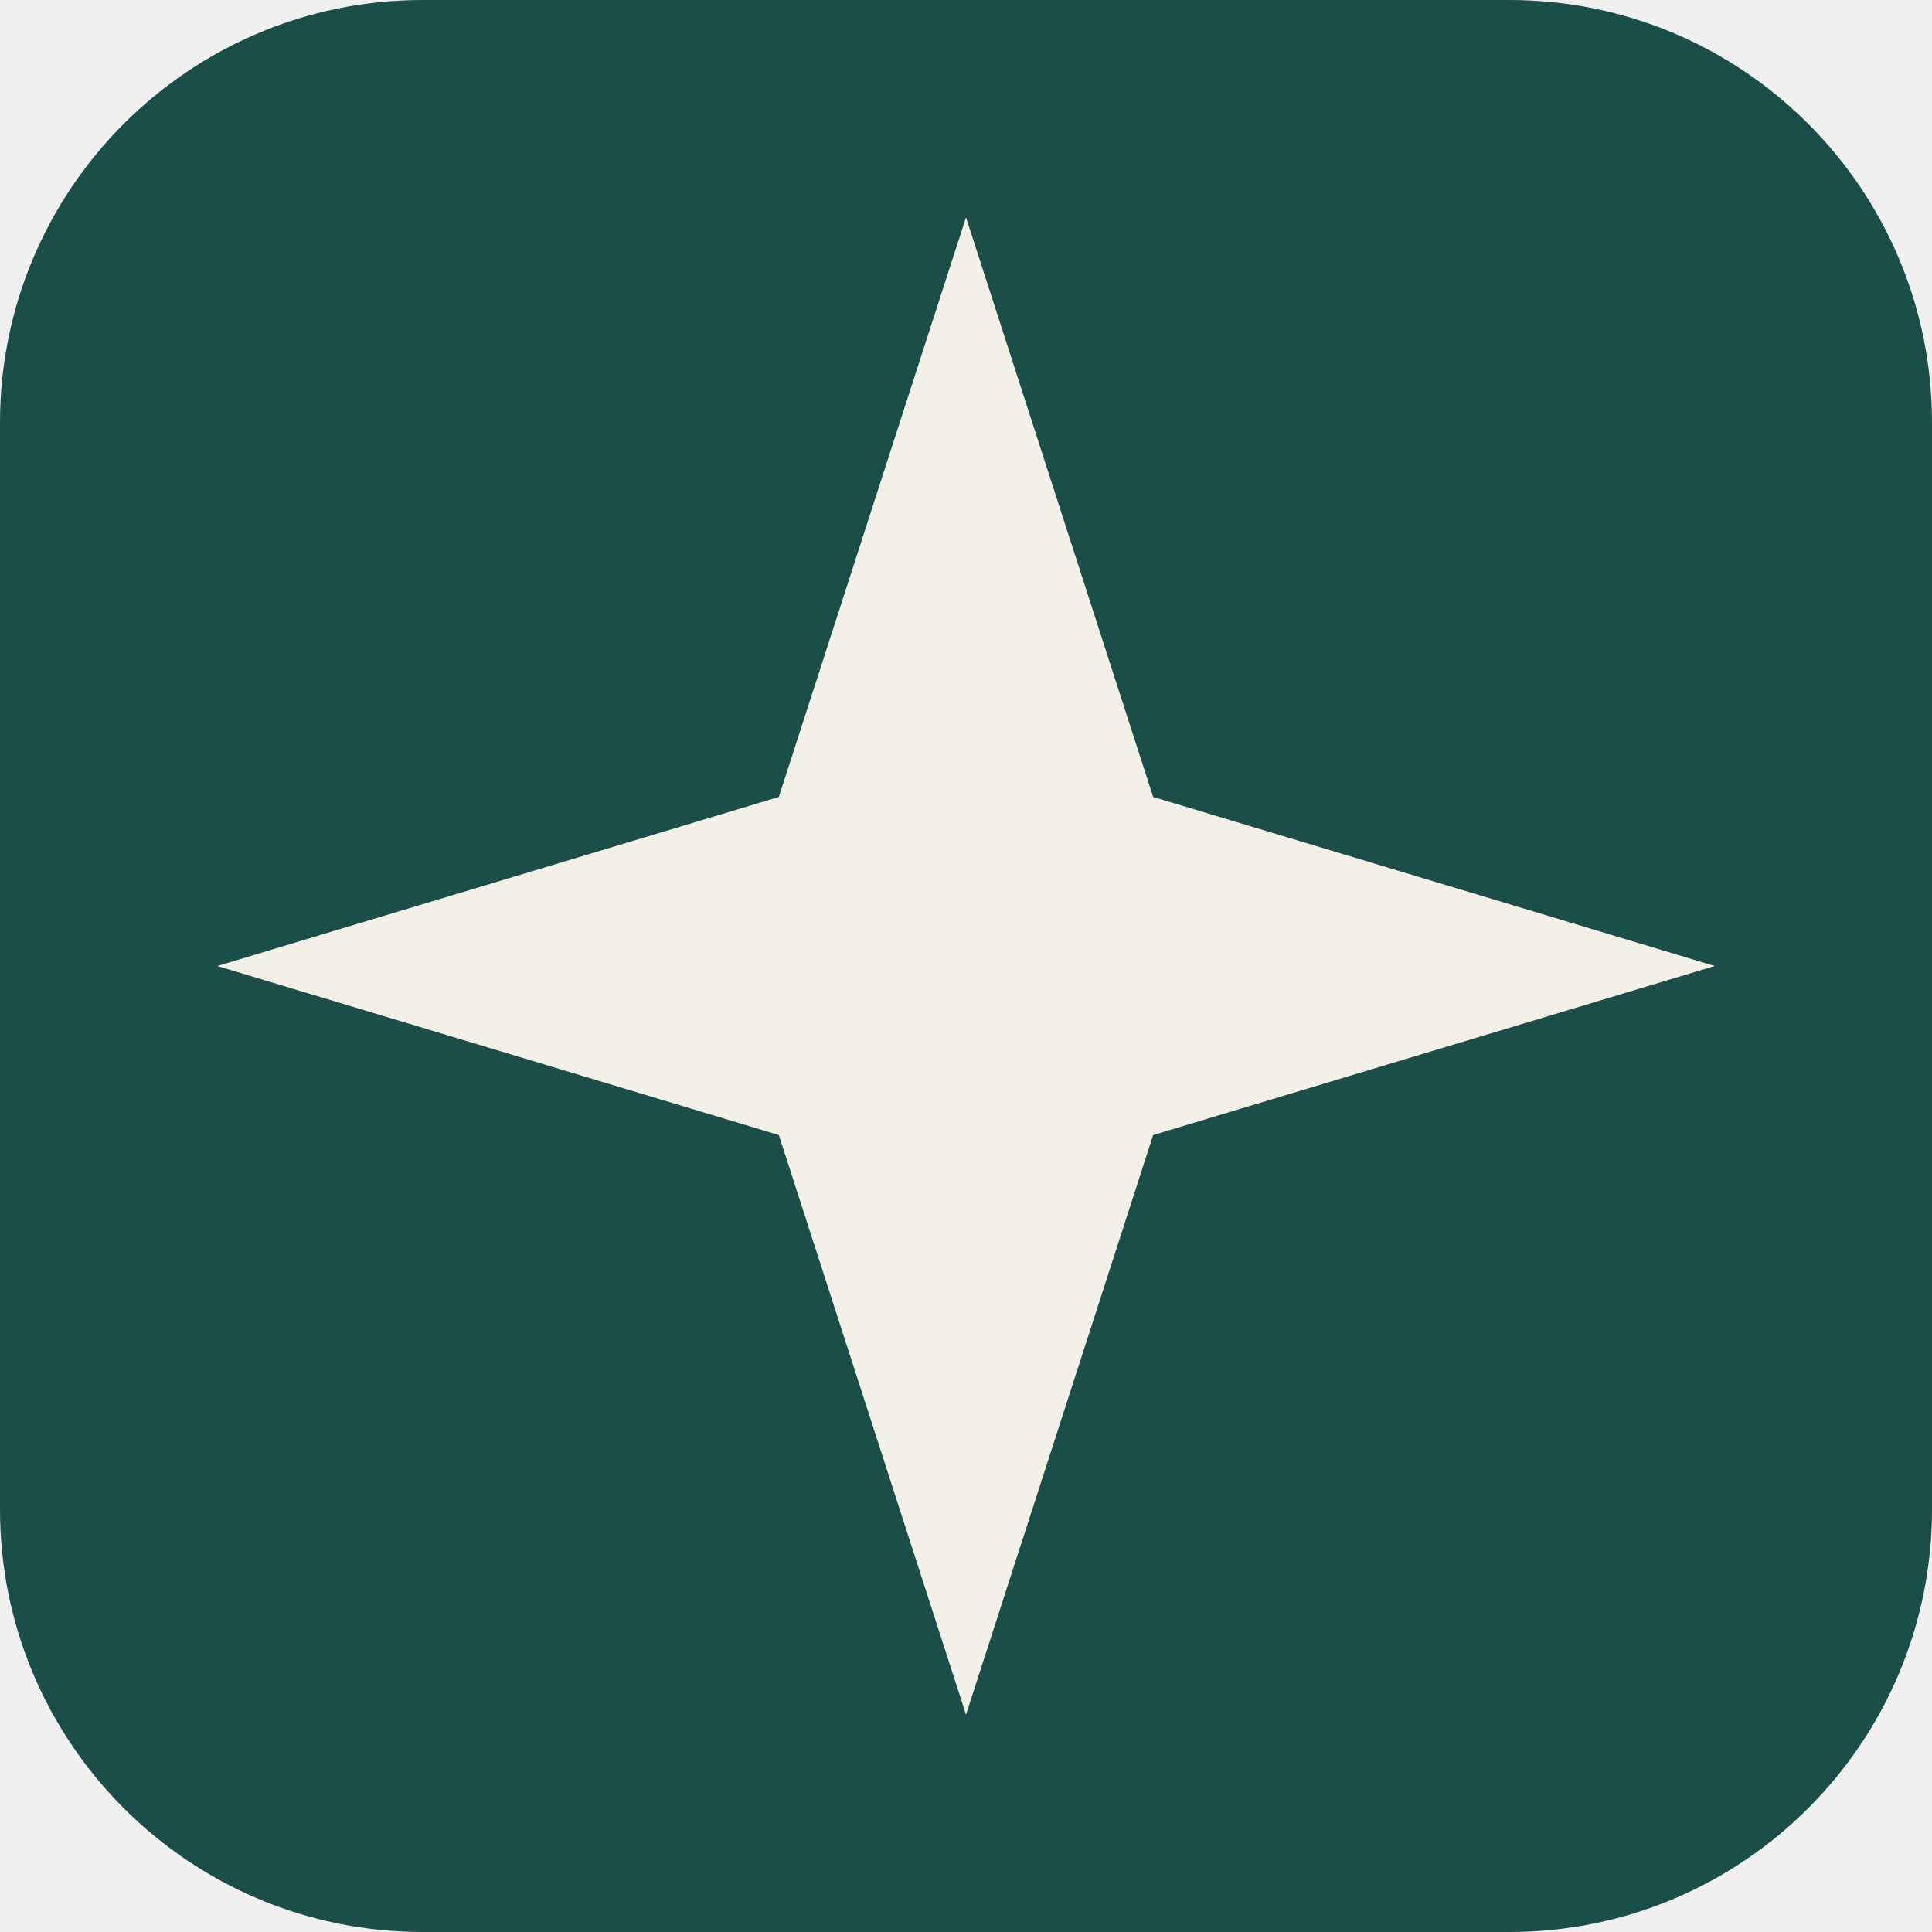
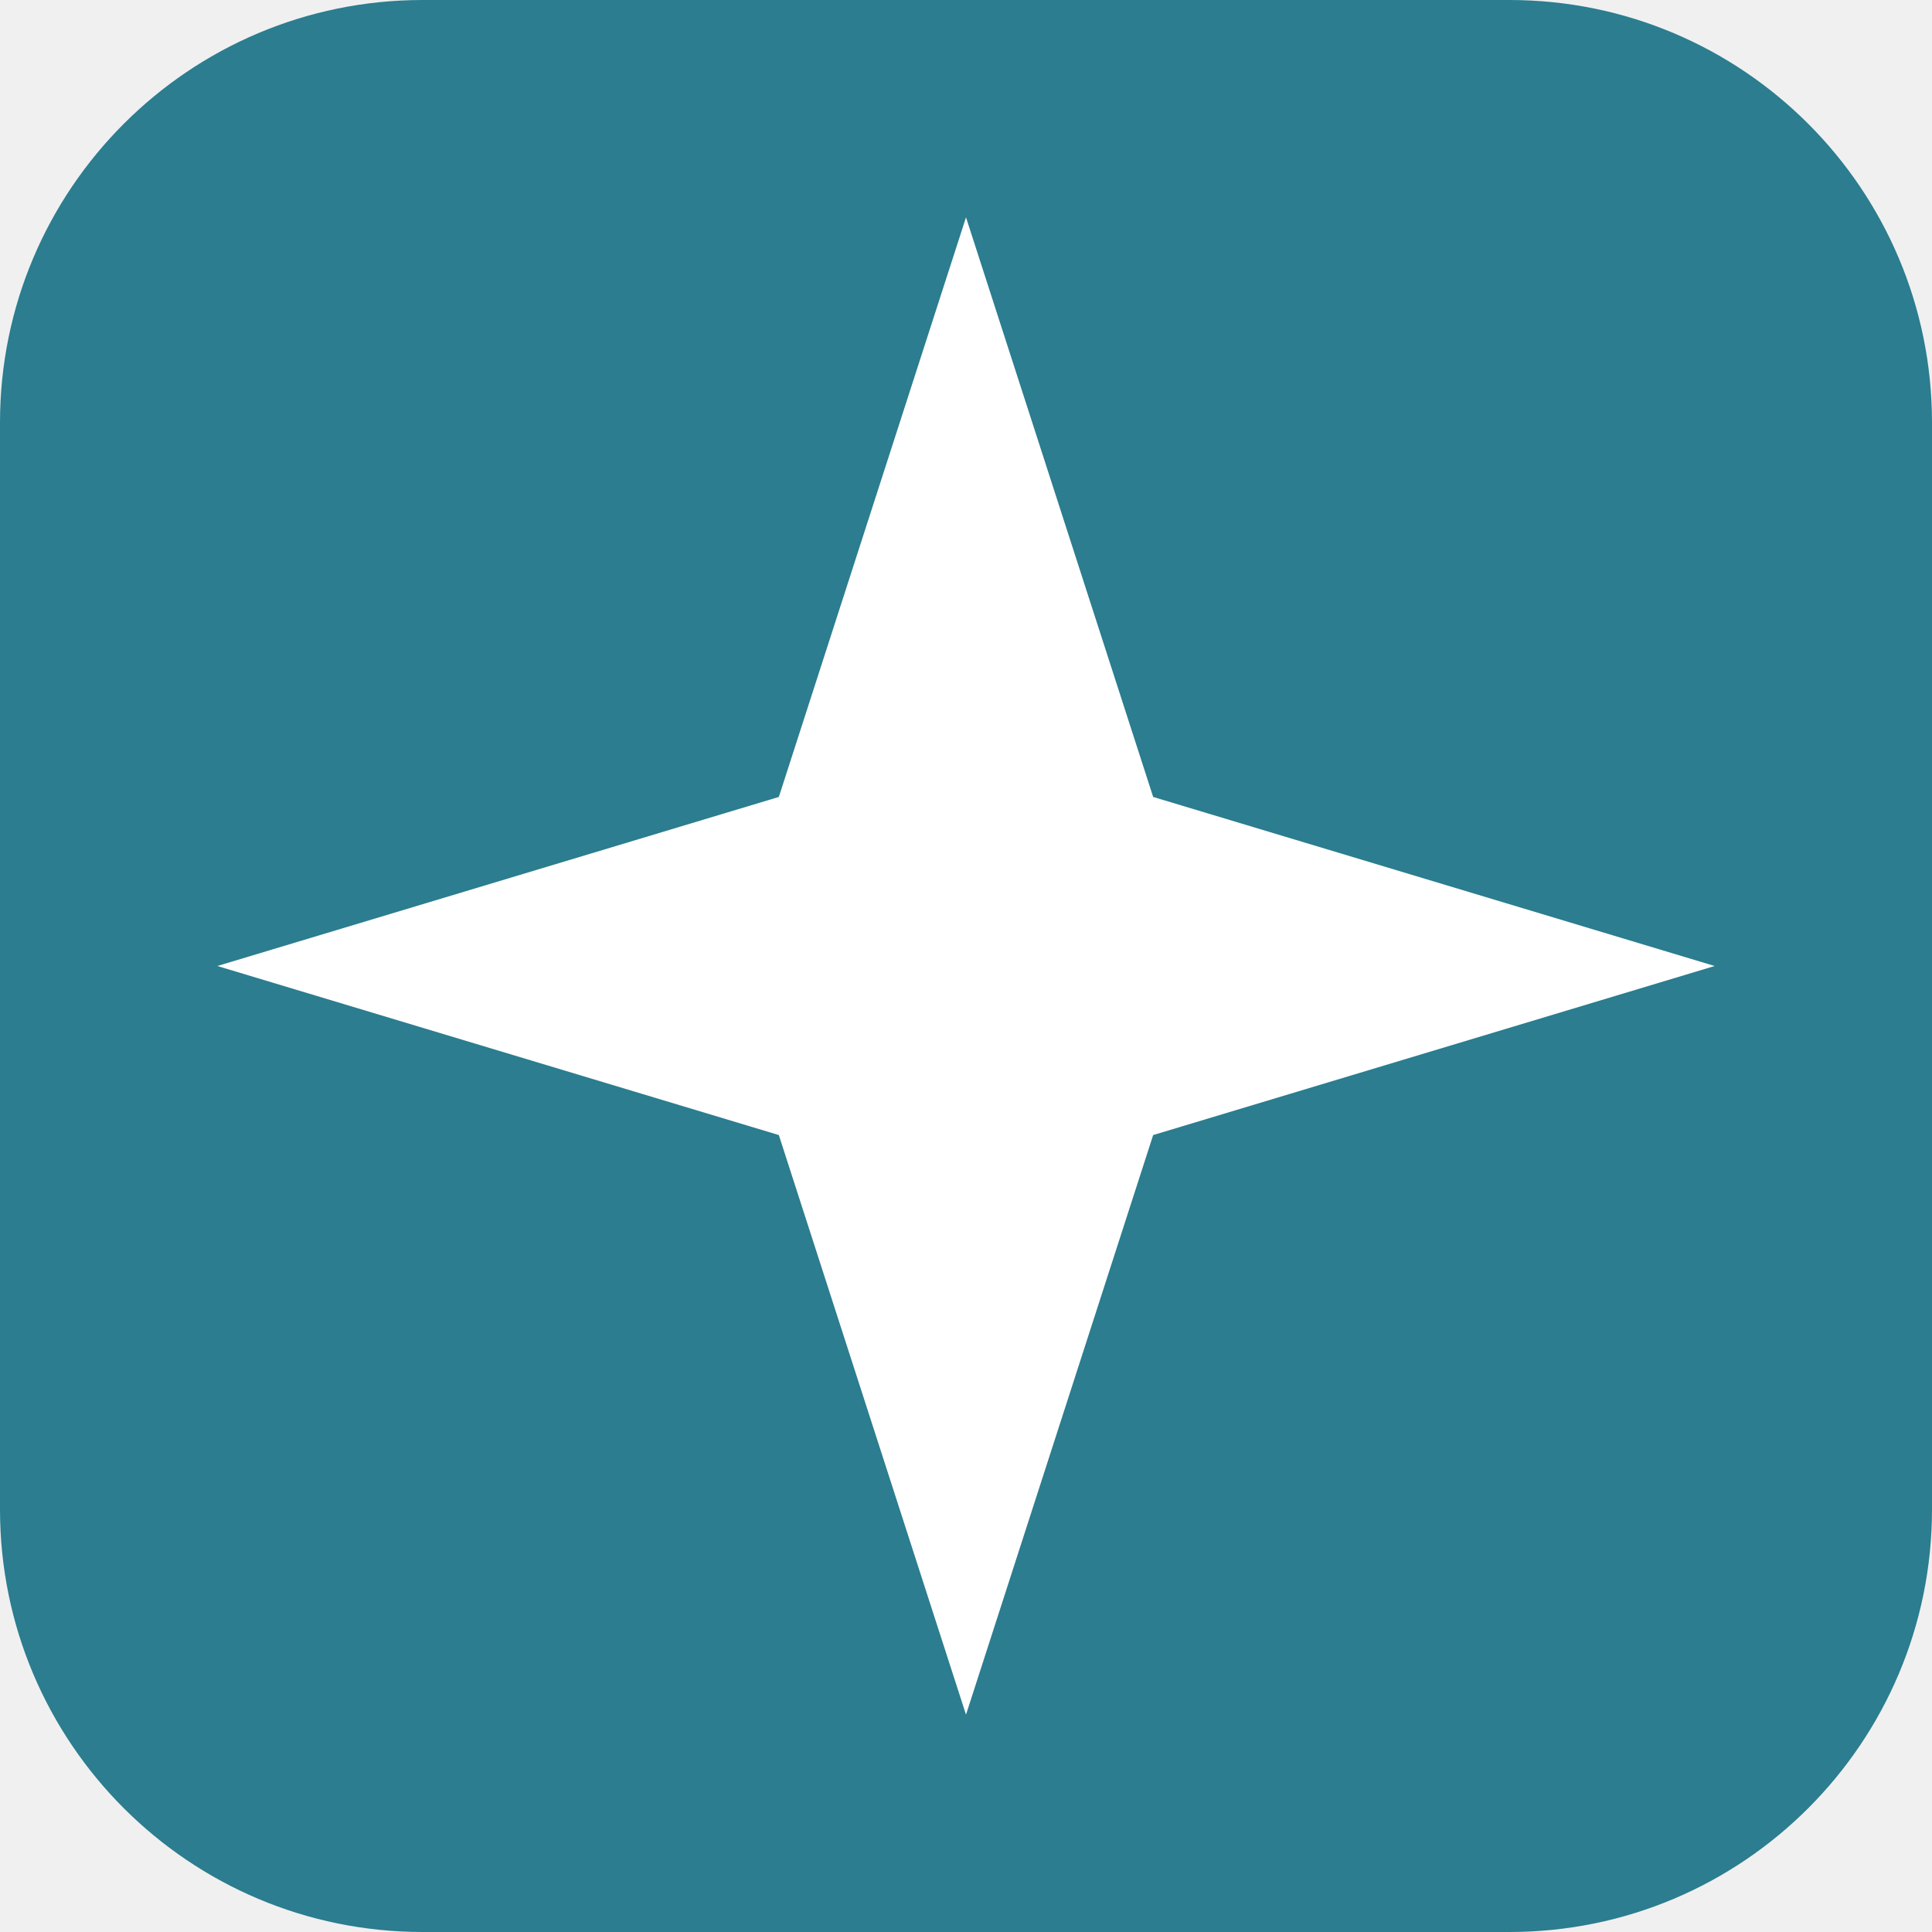
<svg xmlns="http://www.w3.org/2000/svg" viewBox="0 0 32 32">
-   <rect width="32" height="32" rx="7" fill="#1b4e49" />
-   <path fill="#f3f0e7" d="M16 3.6 19.1 13.2 28.4 16 19.1 18.8 16 28.4 12.9 18.8 3.6 16 12.9 13.2Z" />
+   <rect width="32" height="32" rx="7" fill="#2b7d8f" />
+   <path fill="#ffffff" d="M16 3.6 19.1 13.2 28.4 16 19.1 18.8 16 28.4 12.9 18.8 3.6 16 12.9 13.2Z" />
</svg>
